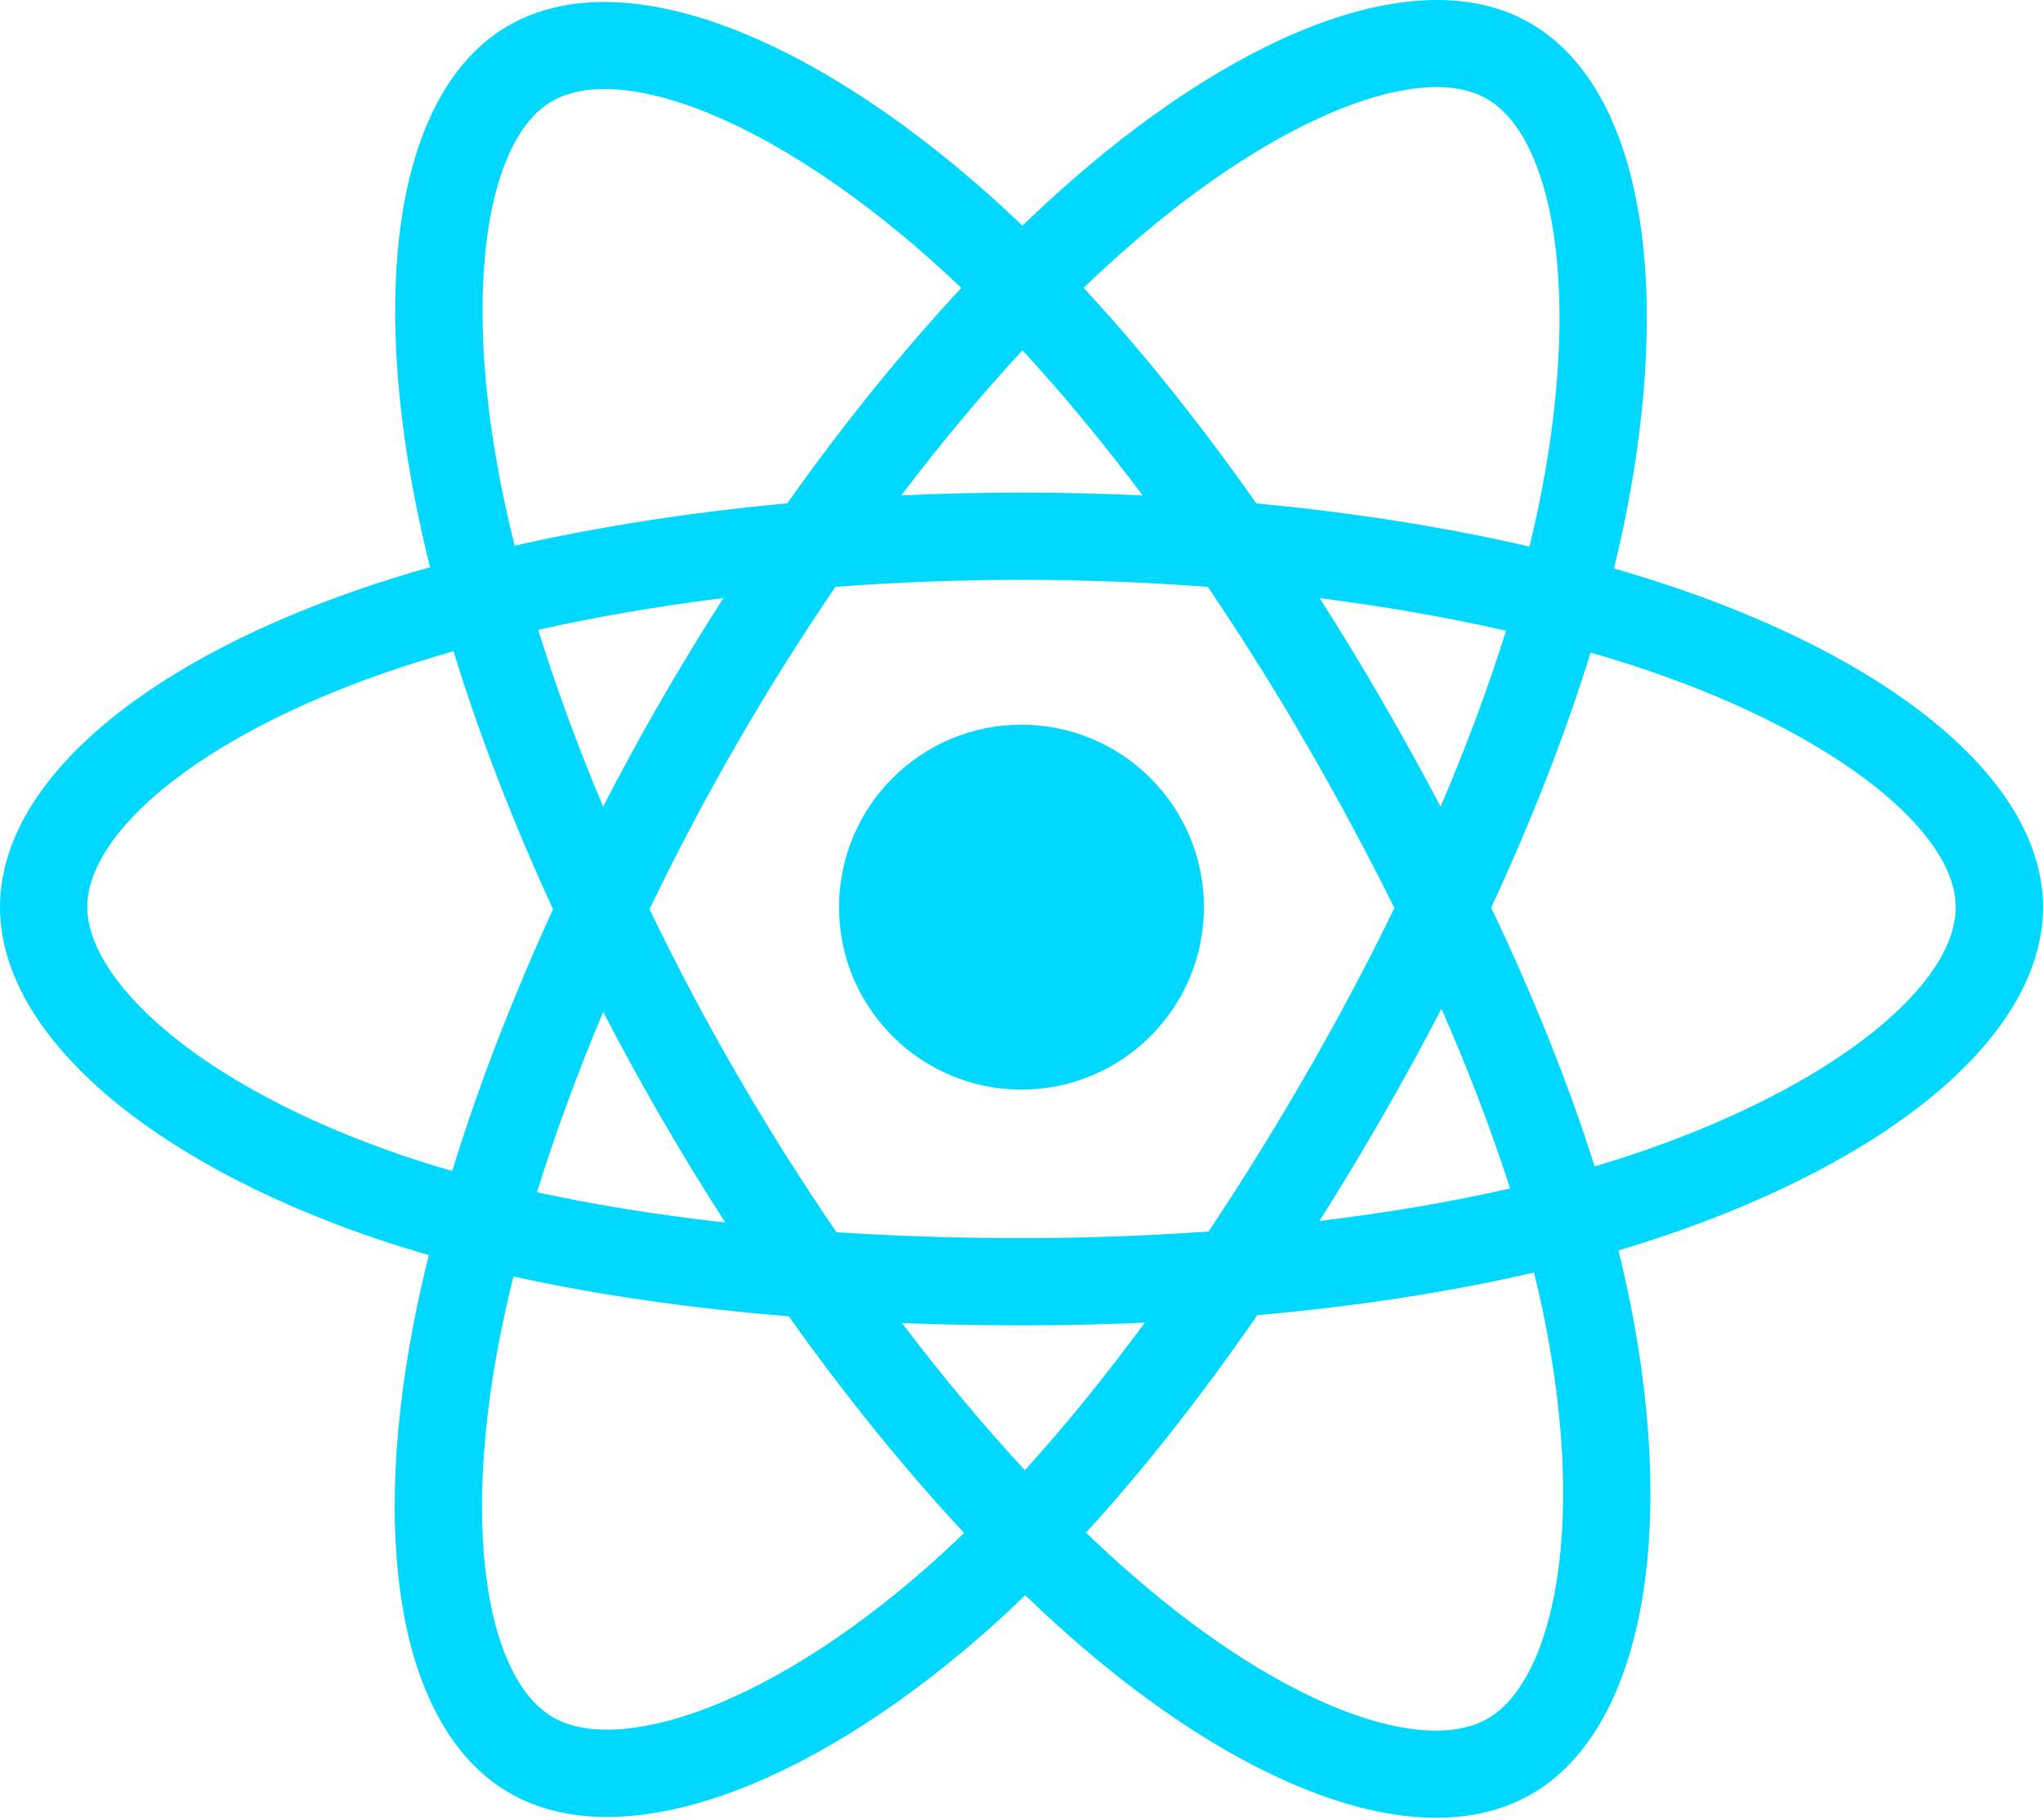
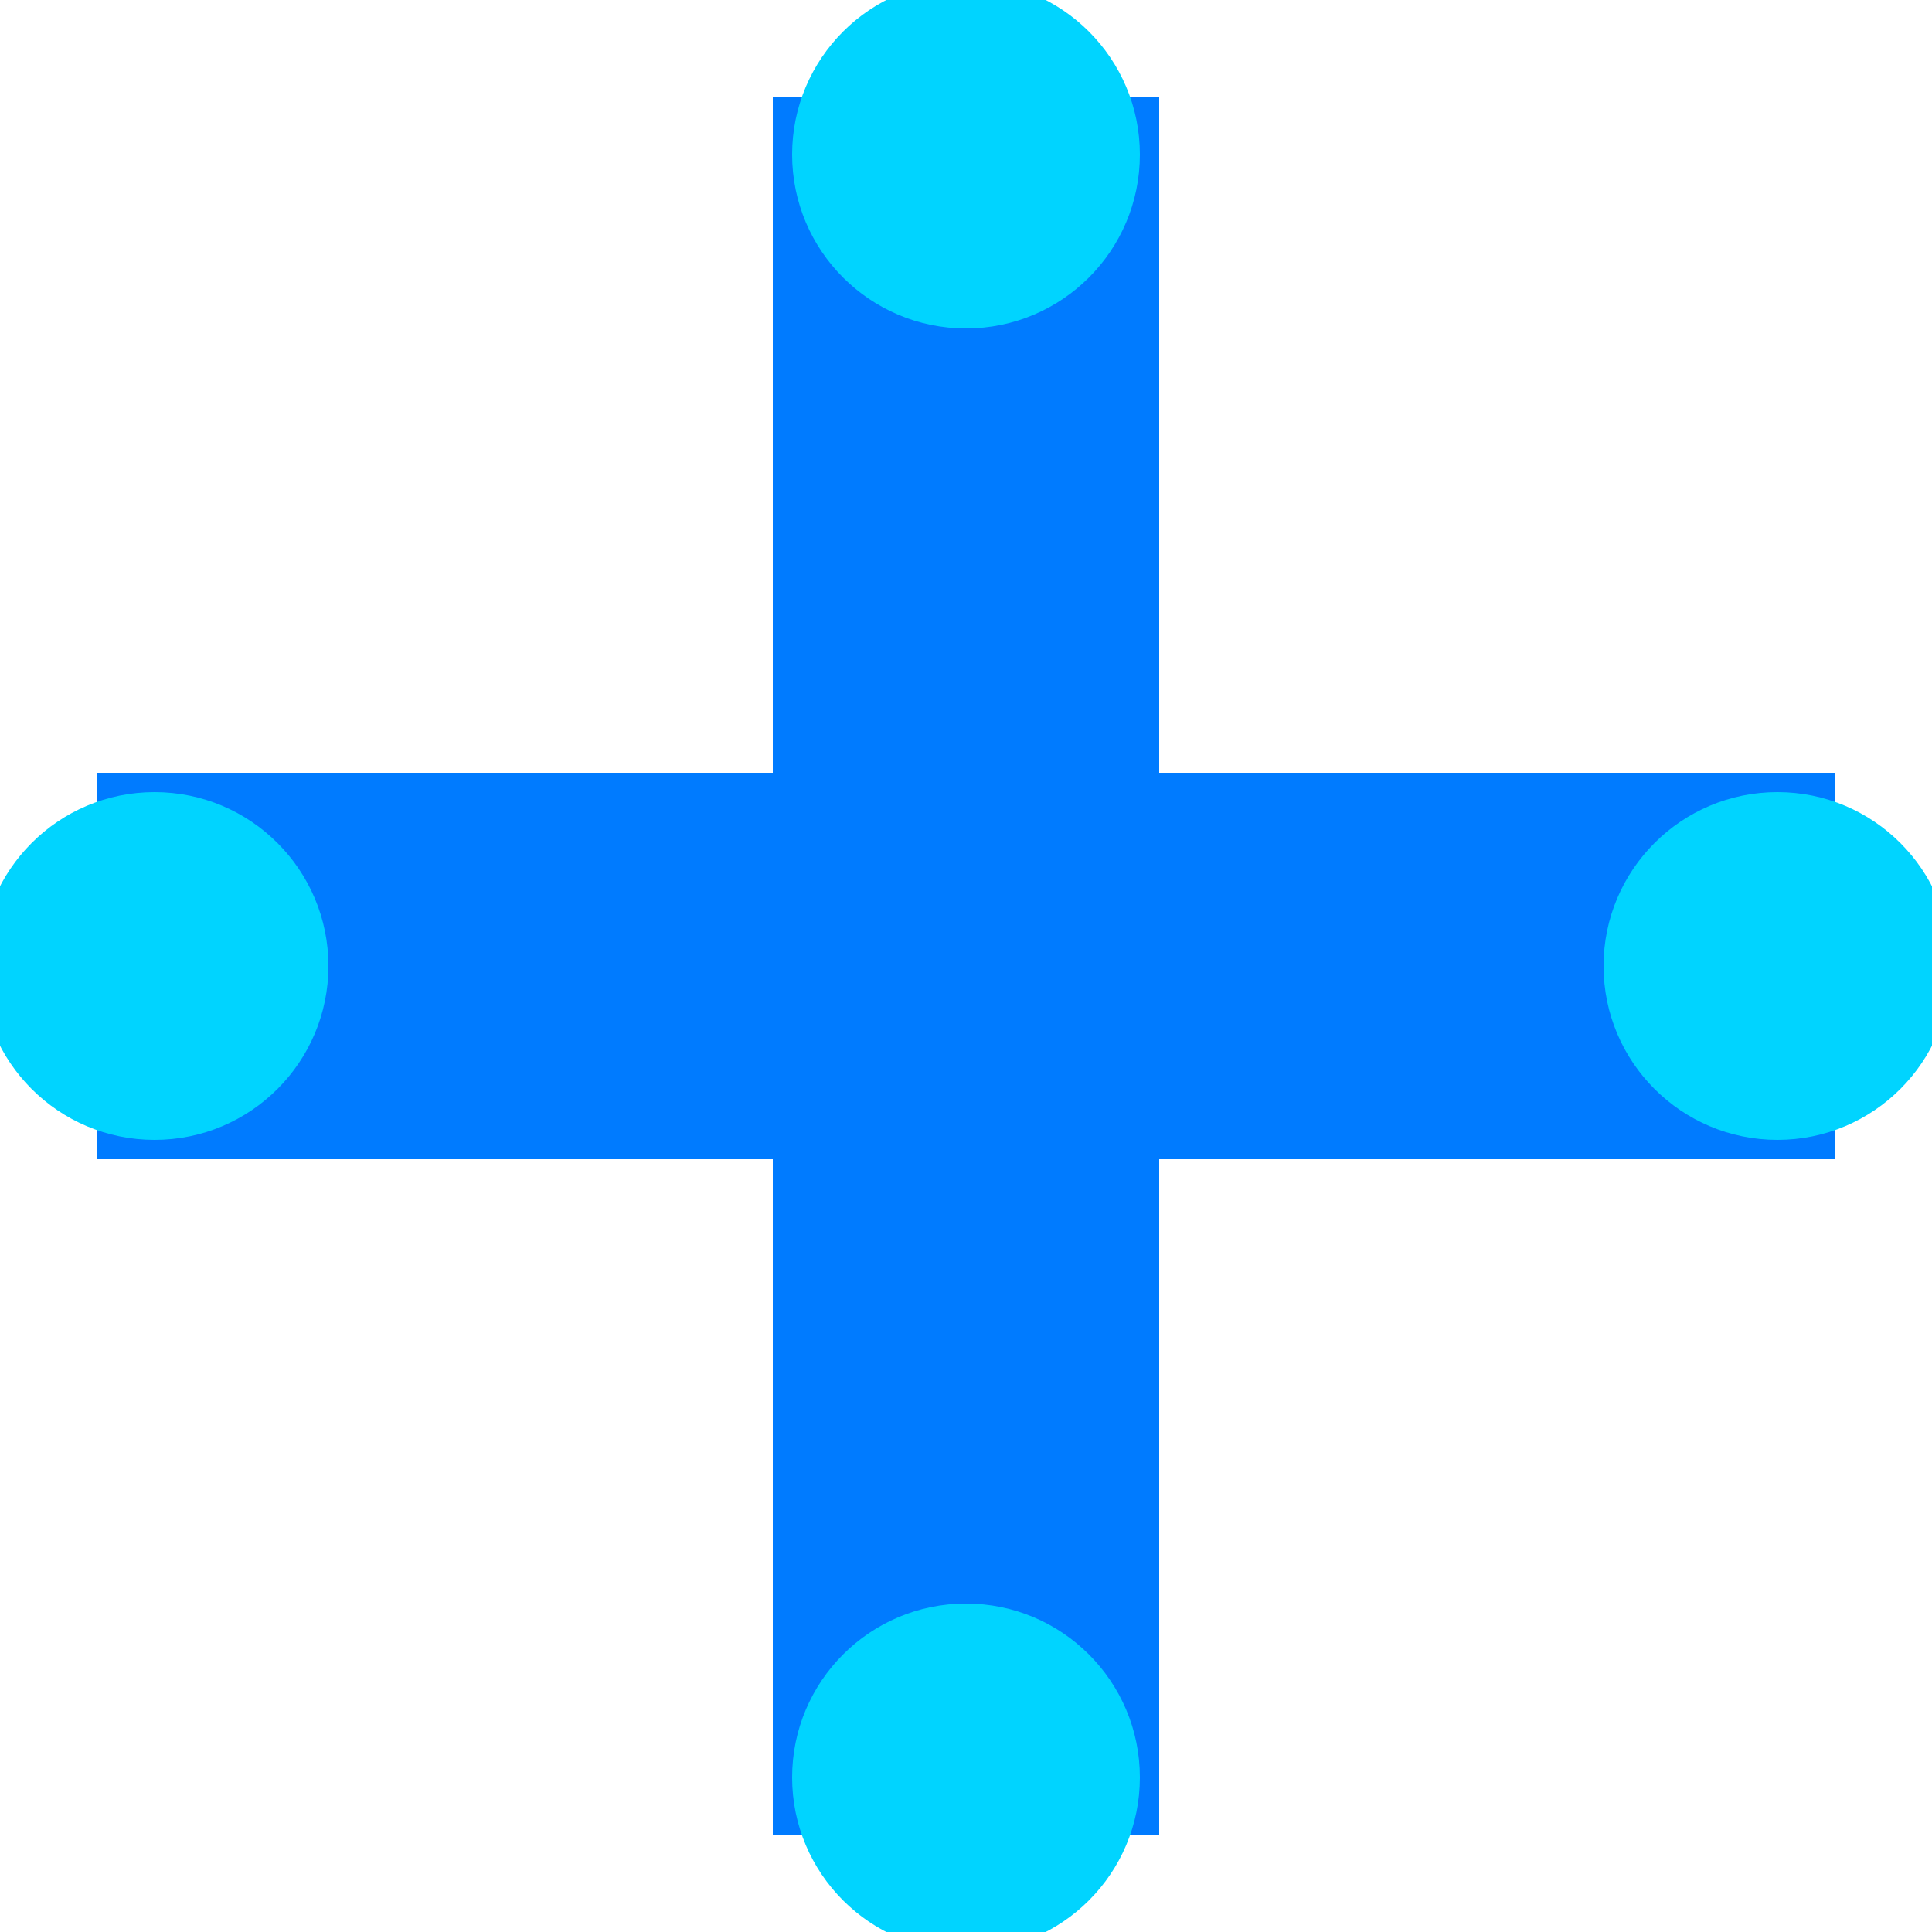
- <svg xmlns="http://www.w3.org/2000/svg" aria-hidden="true" role="img" class="iconify iconify--logos" width="35.93" height="32" preserveAspectRatio="xMidYMid meet" viewBox="0 0 256 228">
-   <path fill="#00D8FF" d="M210.483 73.824a171.49 171.49 0 0 0-8.24-2.597c.465-1.9.893-3.777 1.273-5.621c6.238-30.281 2.16-54.676-11.769-62.708c-13.355-7.7-35.196.329-57.254 19.526a171.23 171.23 0 0 0-6.375 5.848a155.866 155.866 0 0 0-4.241-3.917C100.759 3.829 77.587-4.822 63.673 3.233C50.33 10.957 46.379 33.89 51.995 62.588a170.974 170.974 0 0 0 1.892 8.48c-3.28.932-6.445 1.924-9.474 2.98C17.309 83.498 0 98.307 0 113.668c0 15.865 18.582 31.778 46.812 41.427a145.52 145.52 0 0 0 6.921 2.165a167.467 167.467 0 0 0-2.01 9.138c-5.354 28.2-1.173 50.591 12.134 58.266c13.744 7.926 36.812-.22 59.273-19.855a145.567 145.567 0 0 0 5.342-4.923a168.064 168.064 0 0 0 6.92 6.314c21.758 18.722 43.246 26.282 56.54 18.586c13.731-7.949 18.194-32.003 12.4-61.268a145.016 145.016 0 0 0-1.535-6.842c1.62-.48 3.21-.974 4.76-1.488c29.348-9.723 48.443-25.443 48.443-41.52c0-15.417-17.868-30.326-45.517-39.844Zm-6.365 70.984c-1.4.463-2.836.91-4.3 1.345c-3.24-10.257-7.612-21.163-12.963-32.432c5.106-11 9.31-21.767 12.459-31.957c2.619.758 5.16 1.557 7.61 2.4c23.69 8.156 38.14 20.213 38.14 29.504c0 9.896-15.606 22.743-40.946 31.14Zm-10.514 20.834c2.562 12.94 2.927 24.64 1.23 33.787c-1.524 8.219-4.59 13.698-8.382 15.893c-8.067 4.67-25.32-1.4-43.927-17.412a156.726 156.726 0 0 1-6.437-5.87c7.214-7.889 14.423-17.06 21.459-27.246c12.376-1.098 24.068-2.894 34.671-5.345a134.17 134.17 0 0 1 1.386 6.193ZM87.276 214.515c-7.882 2.783-14.16 2.863-17.955.675c-8.075-4.657-11.432-22.636-6.853-46.752a156.923 156.923 0 0 1 1.869-8.499c10.486 2.32 22.093 3.988 34.498 4.994c7.084 9.967 14.501 19.128 21.976 27.15a134.668 134.668 0 0 1-4.877 4.492c-9.933 8.682-19.886 14.842-28.658 17.94ZM50.35 144.747c-12.483-4.267-22.792-9.812-29.858-15.863c-6.35-5.437-9.555-10.836-9.555-15.216c0-9.322 13.897-21.212 37.076-29.293c2.813-.98 5.757-1.905 8.812-2.773c3.204 10.42 7.406 21.315 12.477 32.332c-5.137 11.18-9.399 22.249-12.634 32.792a134.718 134.718 0 0 1-6.318-1.979Zm12.378-84.26c-4.811-24.587-1.616-43.134 6.425-47.789c8.564-4.958 27.502 2.111 47.463 19.835a144.318 144.318 0 0 1 3.841 3.545c-7.438 7.987-14.787 17.08-21.808 26.988c-12.04 1.116-23.565 2.908-34.161 5.309a160.342 160.342 0 0 1-1.76-7.887Zm110.427 27.268a347.8 347.8 0 0 0-7.785-12.803c8.168 1.033 15.994 2.404 23.343 4.08c-2.206 7.072-4.956 14.465-8.193 22.045a381.151 381.151 0 0 0-7.365-13.322Zm-45.032-43.861c5.044 5.465 10.096 11.566 15.065 18.186a322.04 322.04 0 0 0-30.257-.006c4.974-6.559 10.069-12.652 15.192-18.18ZM82.802 87.83a323.167 323.167 0 0 0-7.227 13.238c-3.184-7.553-5.909-14.98-8.134-22.152c7.304-1.634 15.093-2.97 23.209-3.984a321.524 321.524 0 0 0-7.848 12.897Zm8.081 65.352c-8.385-.936-16.291-2.203-23.593-3.793c2.26-7.3 5.045-14.885 8.298-22.6a321.187 321.187 0 0 0 7.257 13.246c2.594 4.48 5.28 8.868 8.038 13.147Zm37.542 31.03c-5.184-5.592-10.354-11.779-15.403-18.433c4.902.192 9.899.29 14.978.29c5.218 0 10.376-.117 15.453-.343c-4.985 6.774-10.018 12.97-15.028 18.486Zm52.198-57.817c3.422 7.8 6.306 15.345 8.596 22.52c-7.422 1.694-15.436 3.058-23.88 4.071a382.417 382.417 0 0 0 7.859-13.026a347.403 347.403 0 0 0 7.425-13.565Zm-16.898 8.101a358.557 358.557 0 0 1-12.281 19.815a329.4 329.4 0 0 1-23.444.823c-7.967 0-15.716-.248-23.178-.732a310.202 310.202 0 0 1-12.513-19.846h.001a307.41 307.41 0 0 1-10.923-20.627a310.278 310.278 0 0 1 10.89-20.637l-.001.001a307.318 307.318 0 0 1 12.413-19.761c7.613-.576 15.42-.876 23.31-.876H128c7.926 0 15.743.303 23.354.883a329.357 329.357 0 0 1 12.335 19.695a358.489 358.489 0 0 1 11.036 20.54a329.472 329.472 0 0 1-11 20.722Zm22.56-122.124c8.572 4.944 11.906 24.881 6.52 51.026c-.344 1.668-.73 3.367-1.15 5.09c-10.622-2.452-22.155-4.275-34.23-5.408c-7.034-10.017-14.323-19.124-21.64-27.008a160.789 160.789 0 0 1 5.888-5.4c18.9-16.447 36.564-22.941 44.612-18.3ZM128 90.808c12.625 0 22.86 10.235 22.86 22.86s-10.235 22.86-22.86 22.86s-22.86-10.235-22.86-22.86s10.235-22.86 22.86-22.86Z" />
+ <svg xmlns="http://www.w3.org/2000/svg" viewBox="0 0 100 100">
+   <path d="M40 5H60V95H40V5Z M5 40H95V60H5V40Z" fill="#007BFF" />
+   <circle cx="50" cy="8" r="9" fill="#00D4FF" />
+   <circle cx="50" cy="92" r="9" fill="#00D4FF" />
+   <circle cx="8" cy="50" r="9" fill="#00D4FF" />
+   <circle cx="92" cy="50" r="9" fill="#00D4FF" />
</svg>
